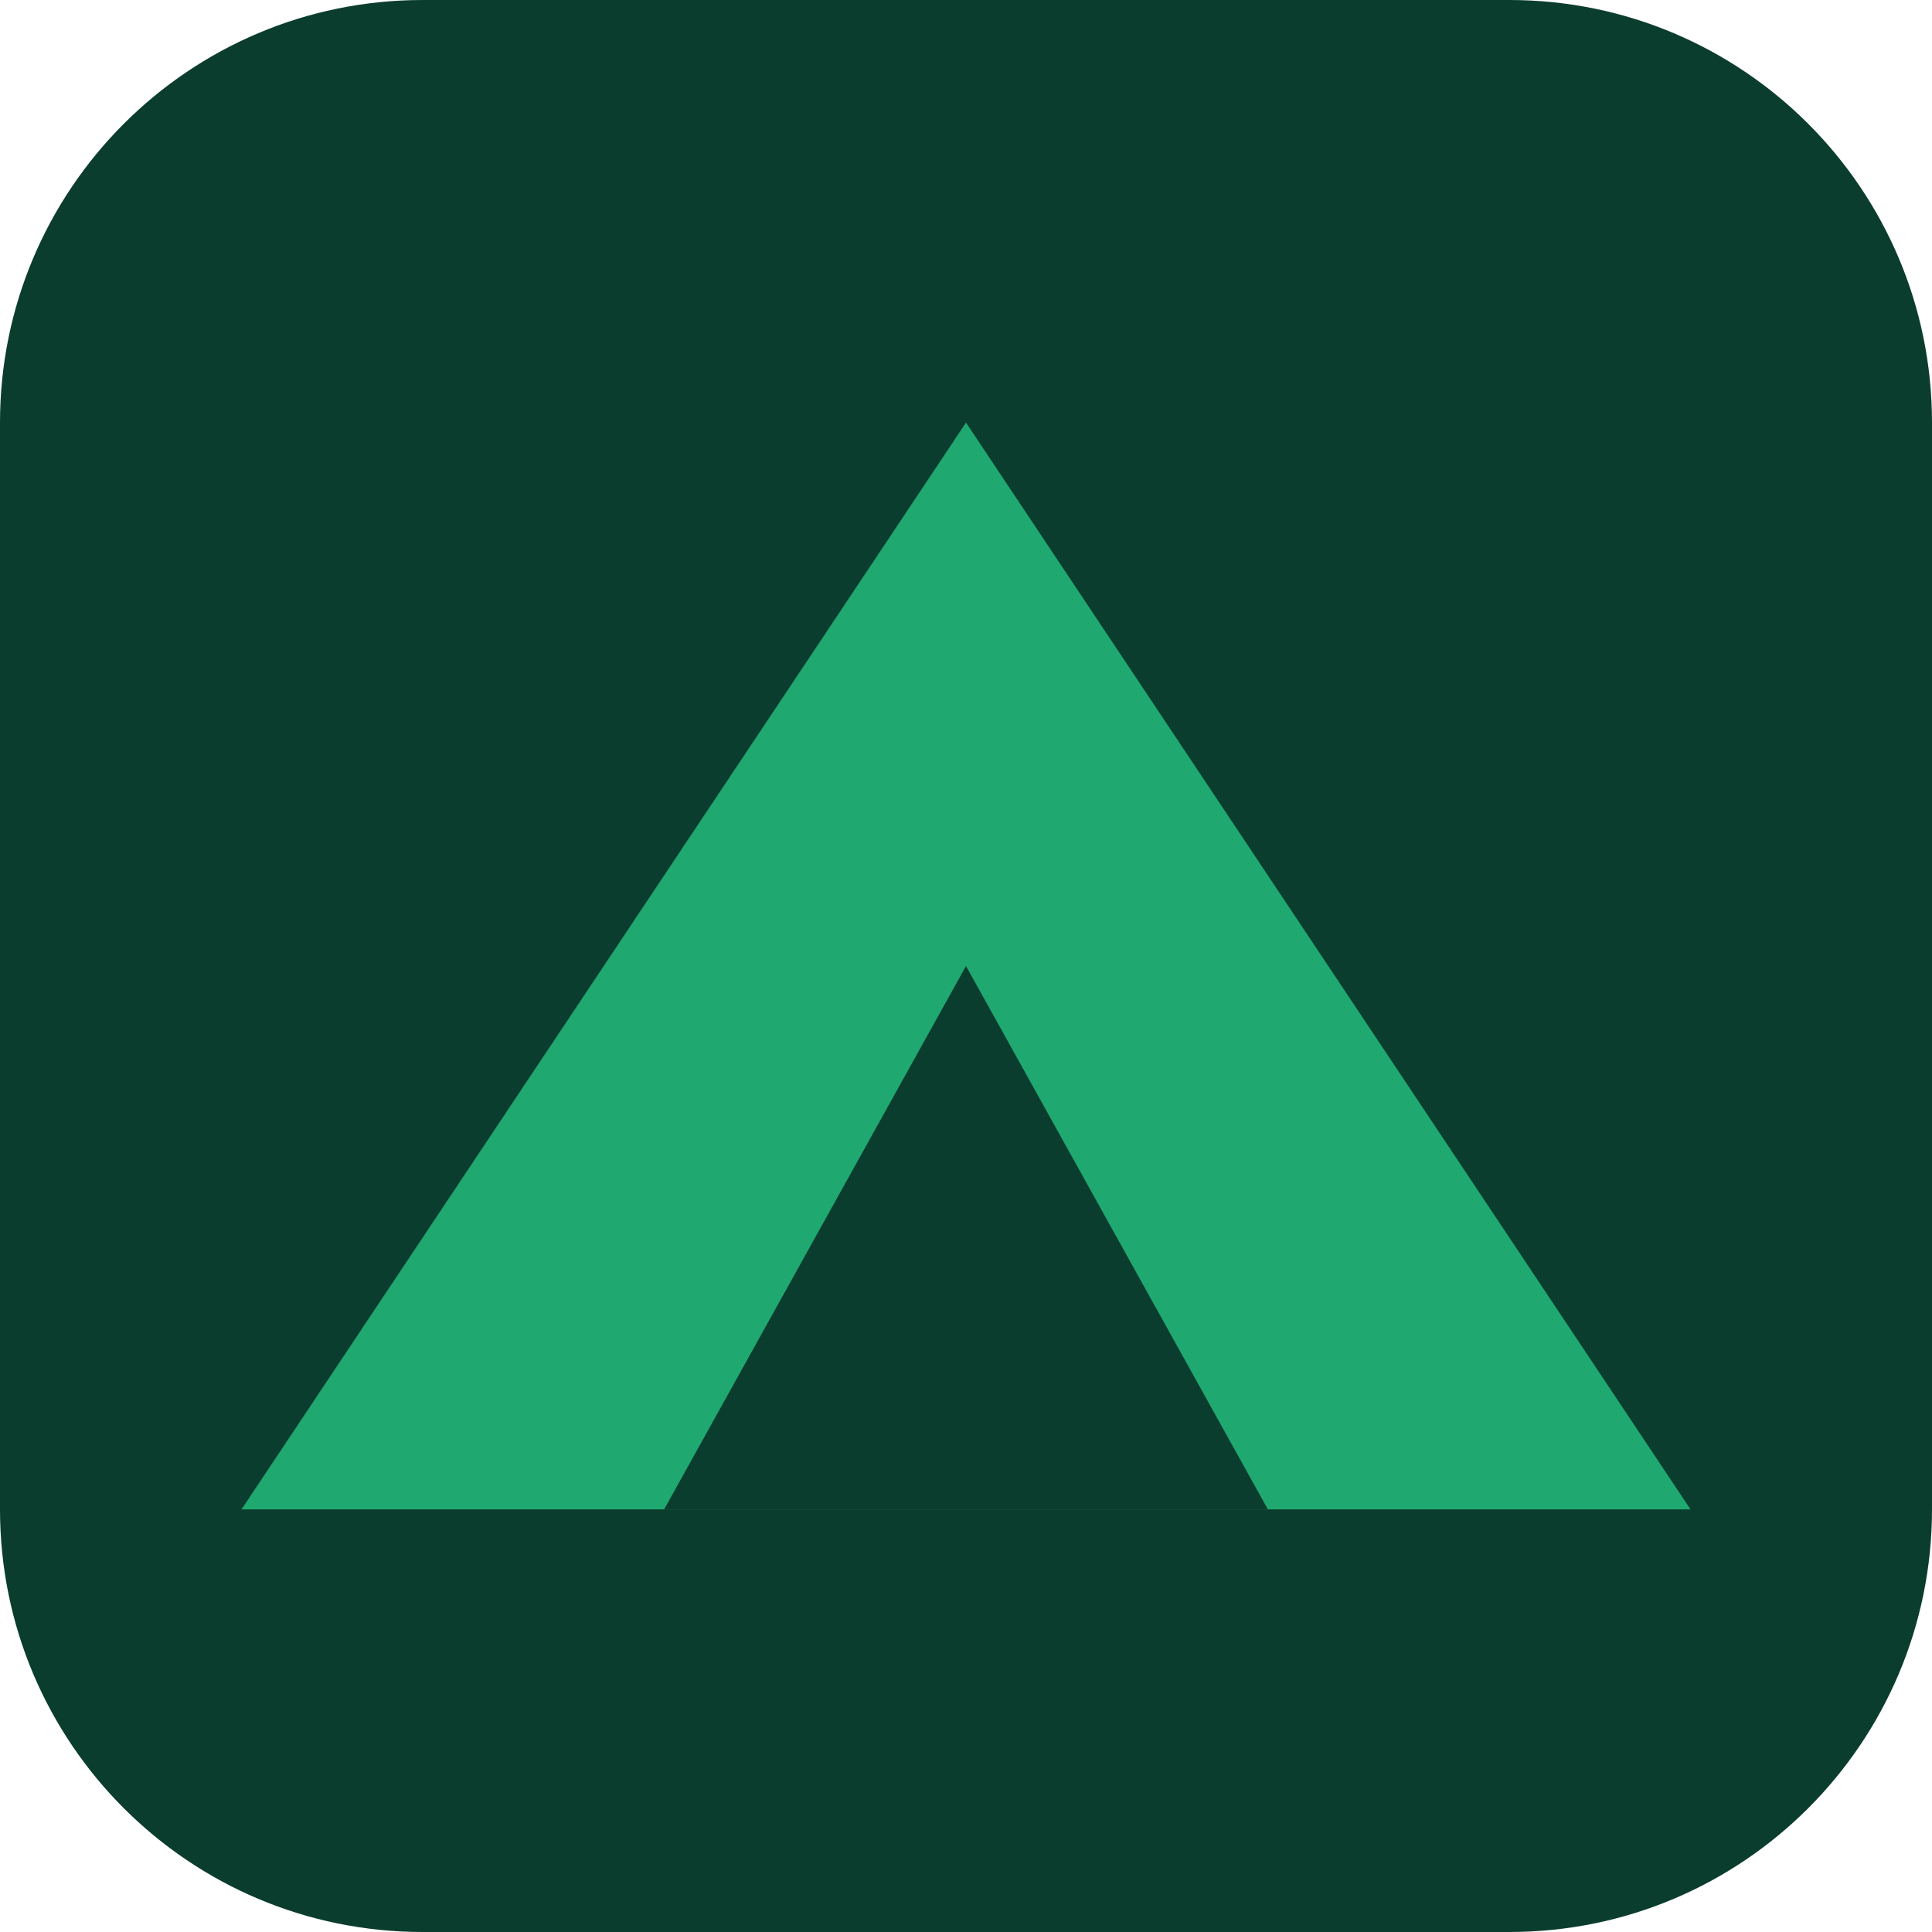
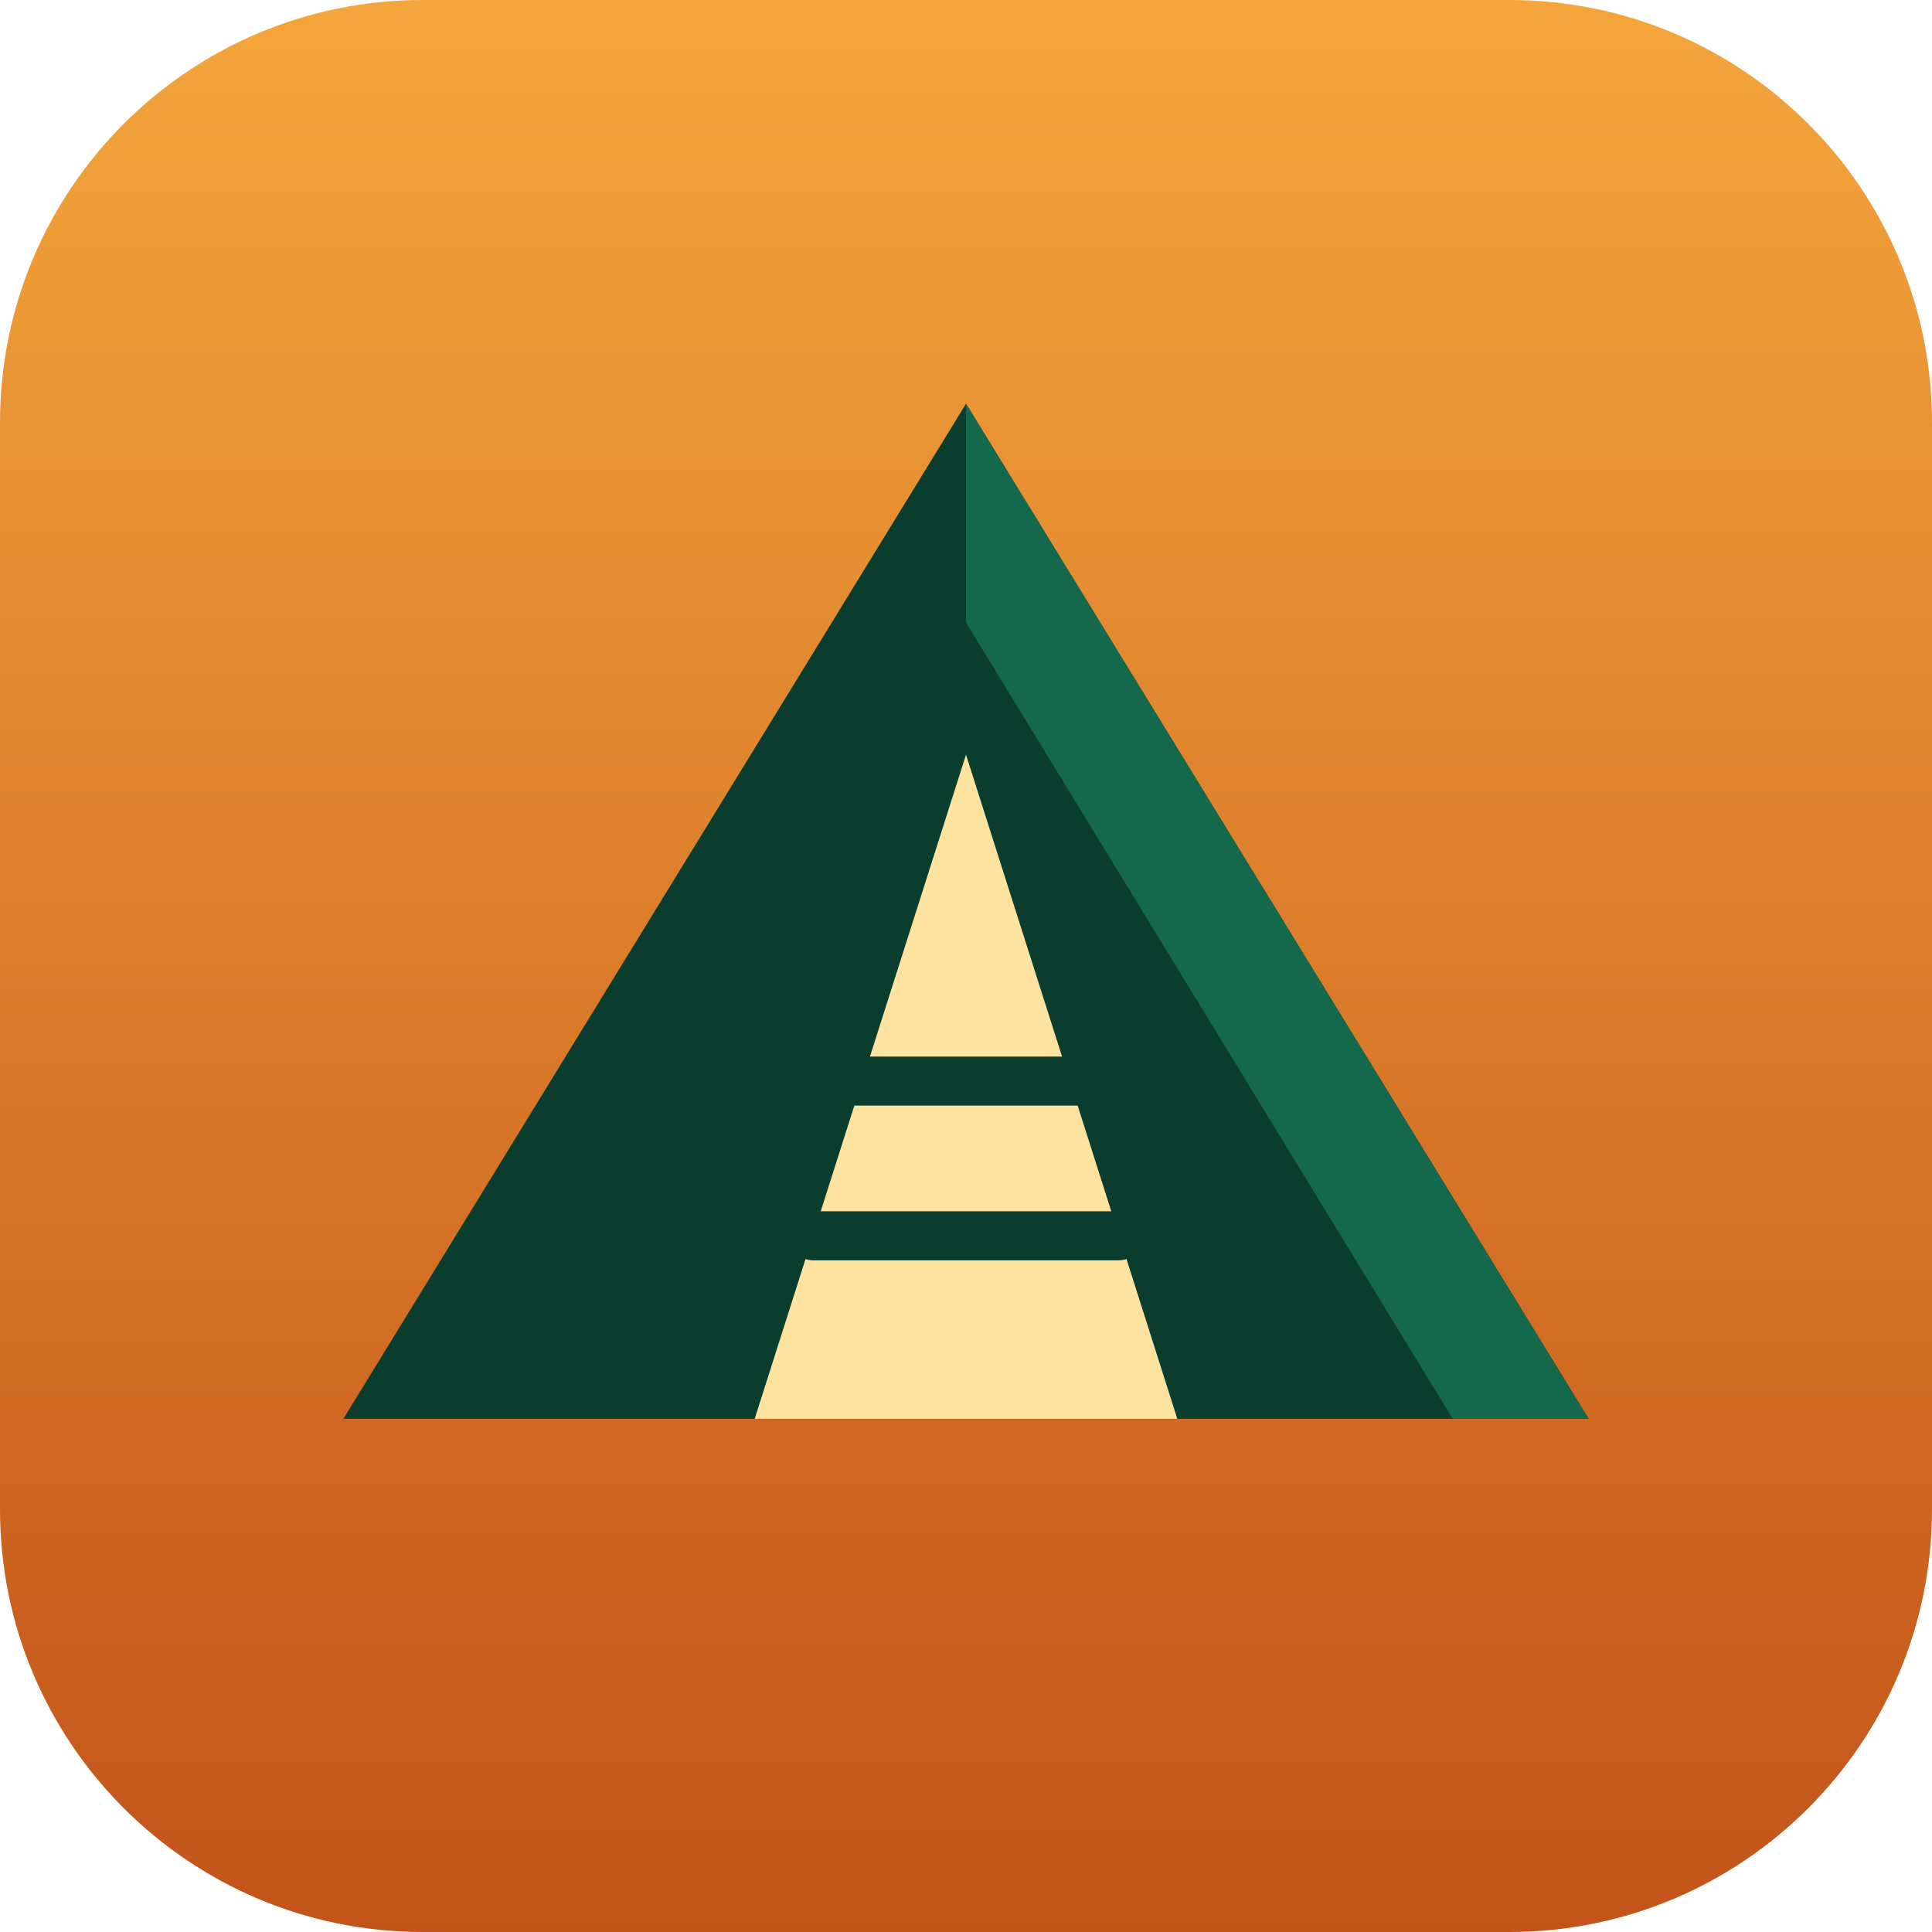
- <svg xmlns="http://www.w3.org/2000/svg" viewBox="0 0 64 64">
-   <rect width="64" height="64" rx="14" fill="#0b3d2e" />
-   <path d="M8 50 32 14l24 36z" fill="#1fa971" />
-   <path d="M22 50 32 32l10 18z" fill="#0b3d2e" />
+ <svg xmlns="http://www.w3.org/2000/svg" viewBox="0 0 1024 1024">
+   <defs>
+     <linearGradient id="b" x1="0" y1="0" x2="0" y2="1">
+       <stop offset="0" stop-color="#f4a63c" />
+       <stop offset="1" stop-color="#c2531a" />
+     </linearGradient>
+   </defs>
+   <rect width="1024" height="1024" rx="224" fill="url(#b)" />
+   <polygon points="512,214 842,752 182,752" fill="#0b3d2e" />
+   <polygon points="512,214 842,752 770,752 512,330" fill="#14684c" />
+   <polygon points="512,400 624,752 400,752" fill="#ffe3a0" />
+   <rect x="440" y="560" width="144" height="26" rx="13" fill="#0b3d2e" />
+   <rect x="418" y="642" width="188" height="26" rx="13" fill="#0b3d2e" />
</svg>
